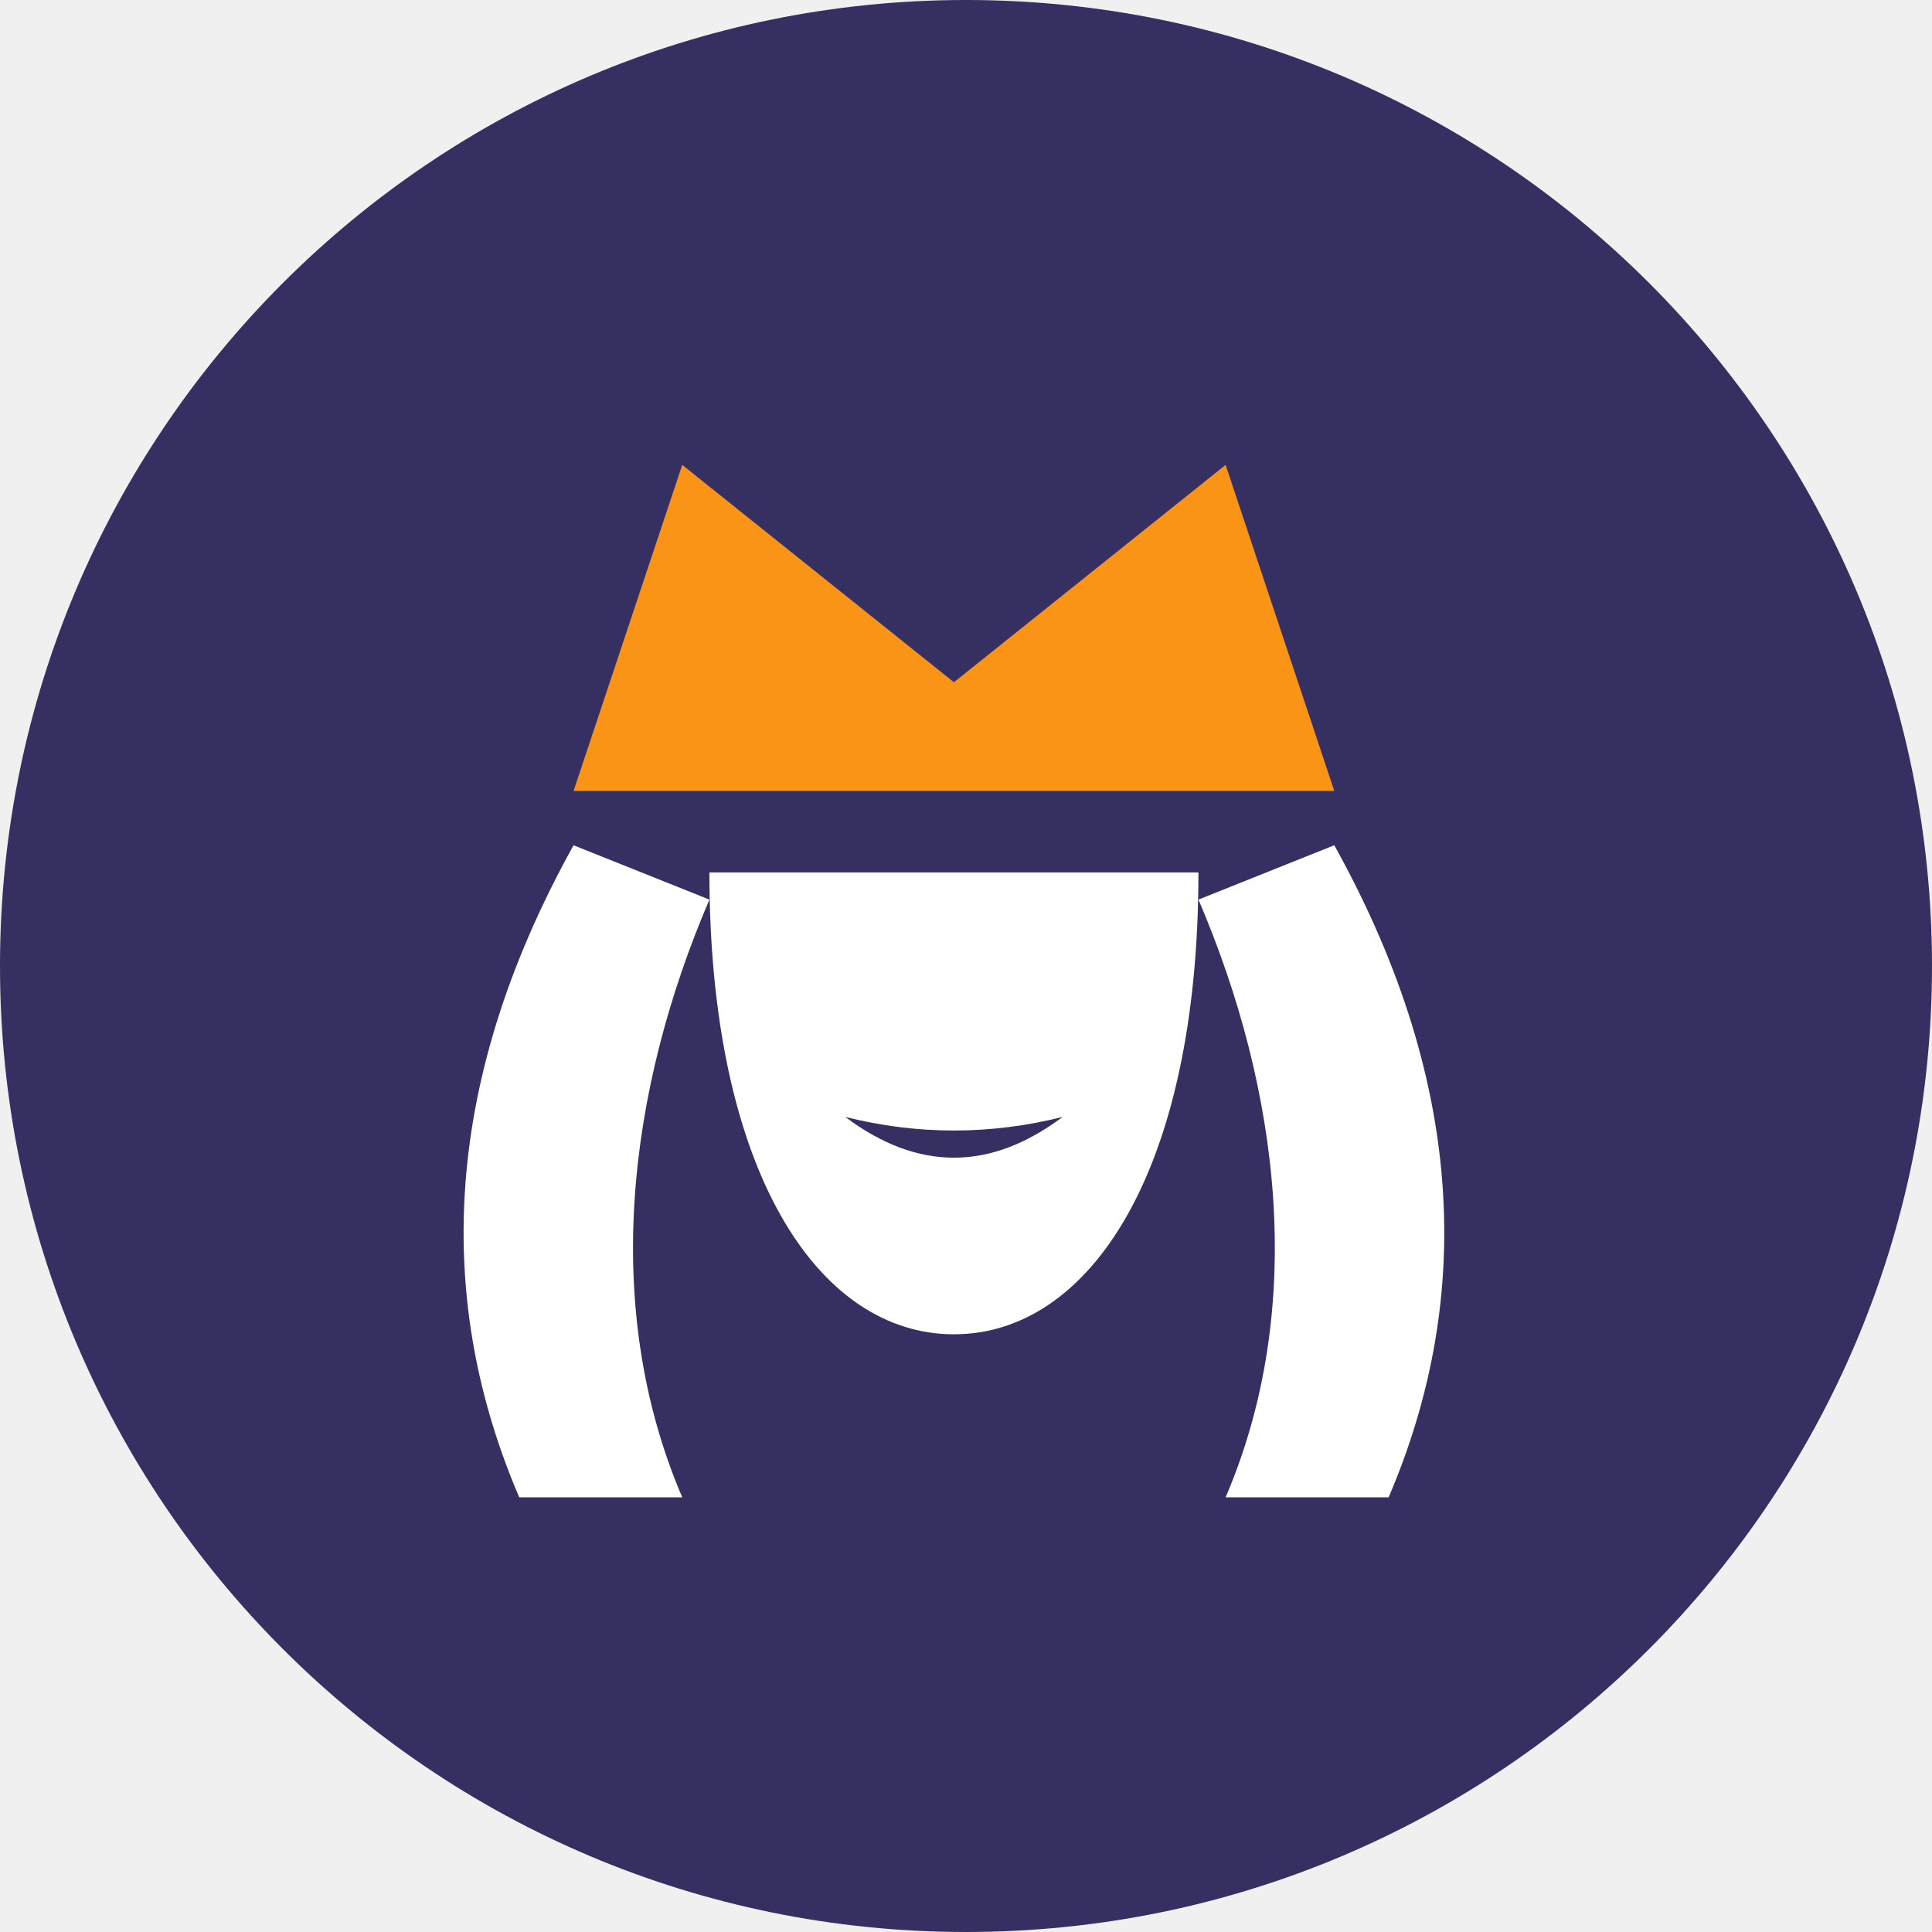
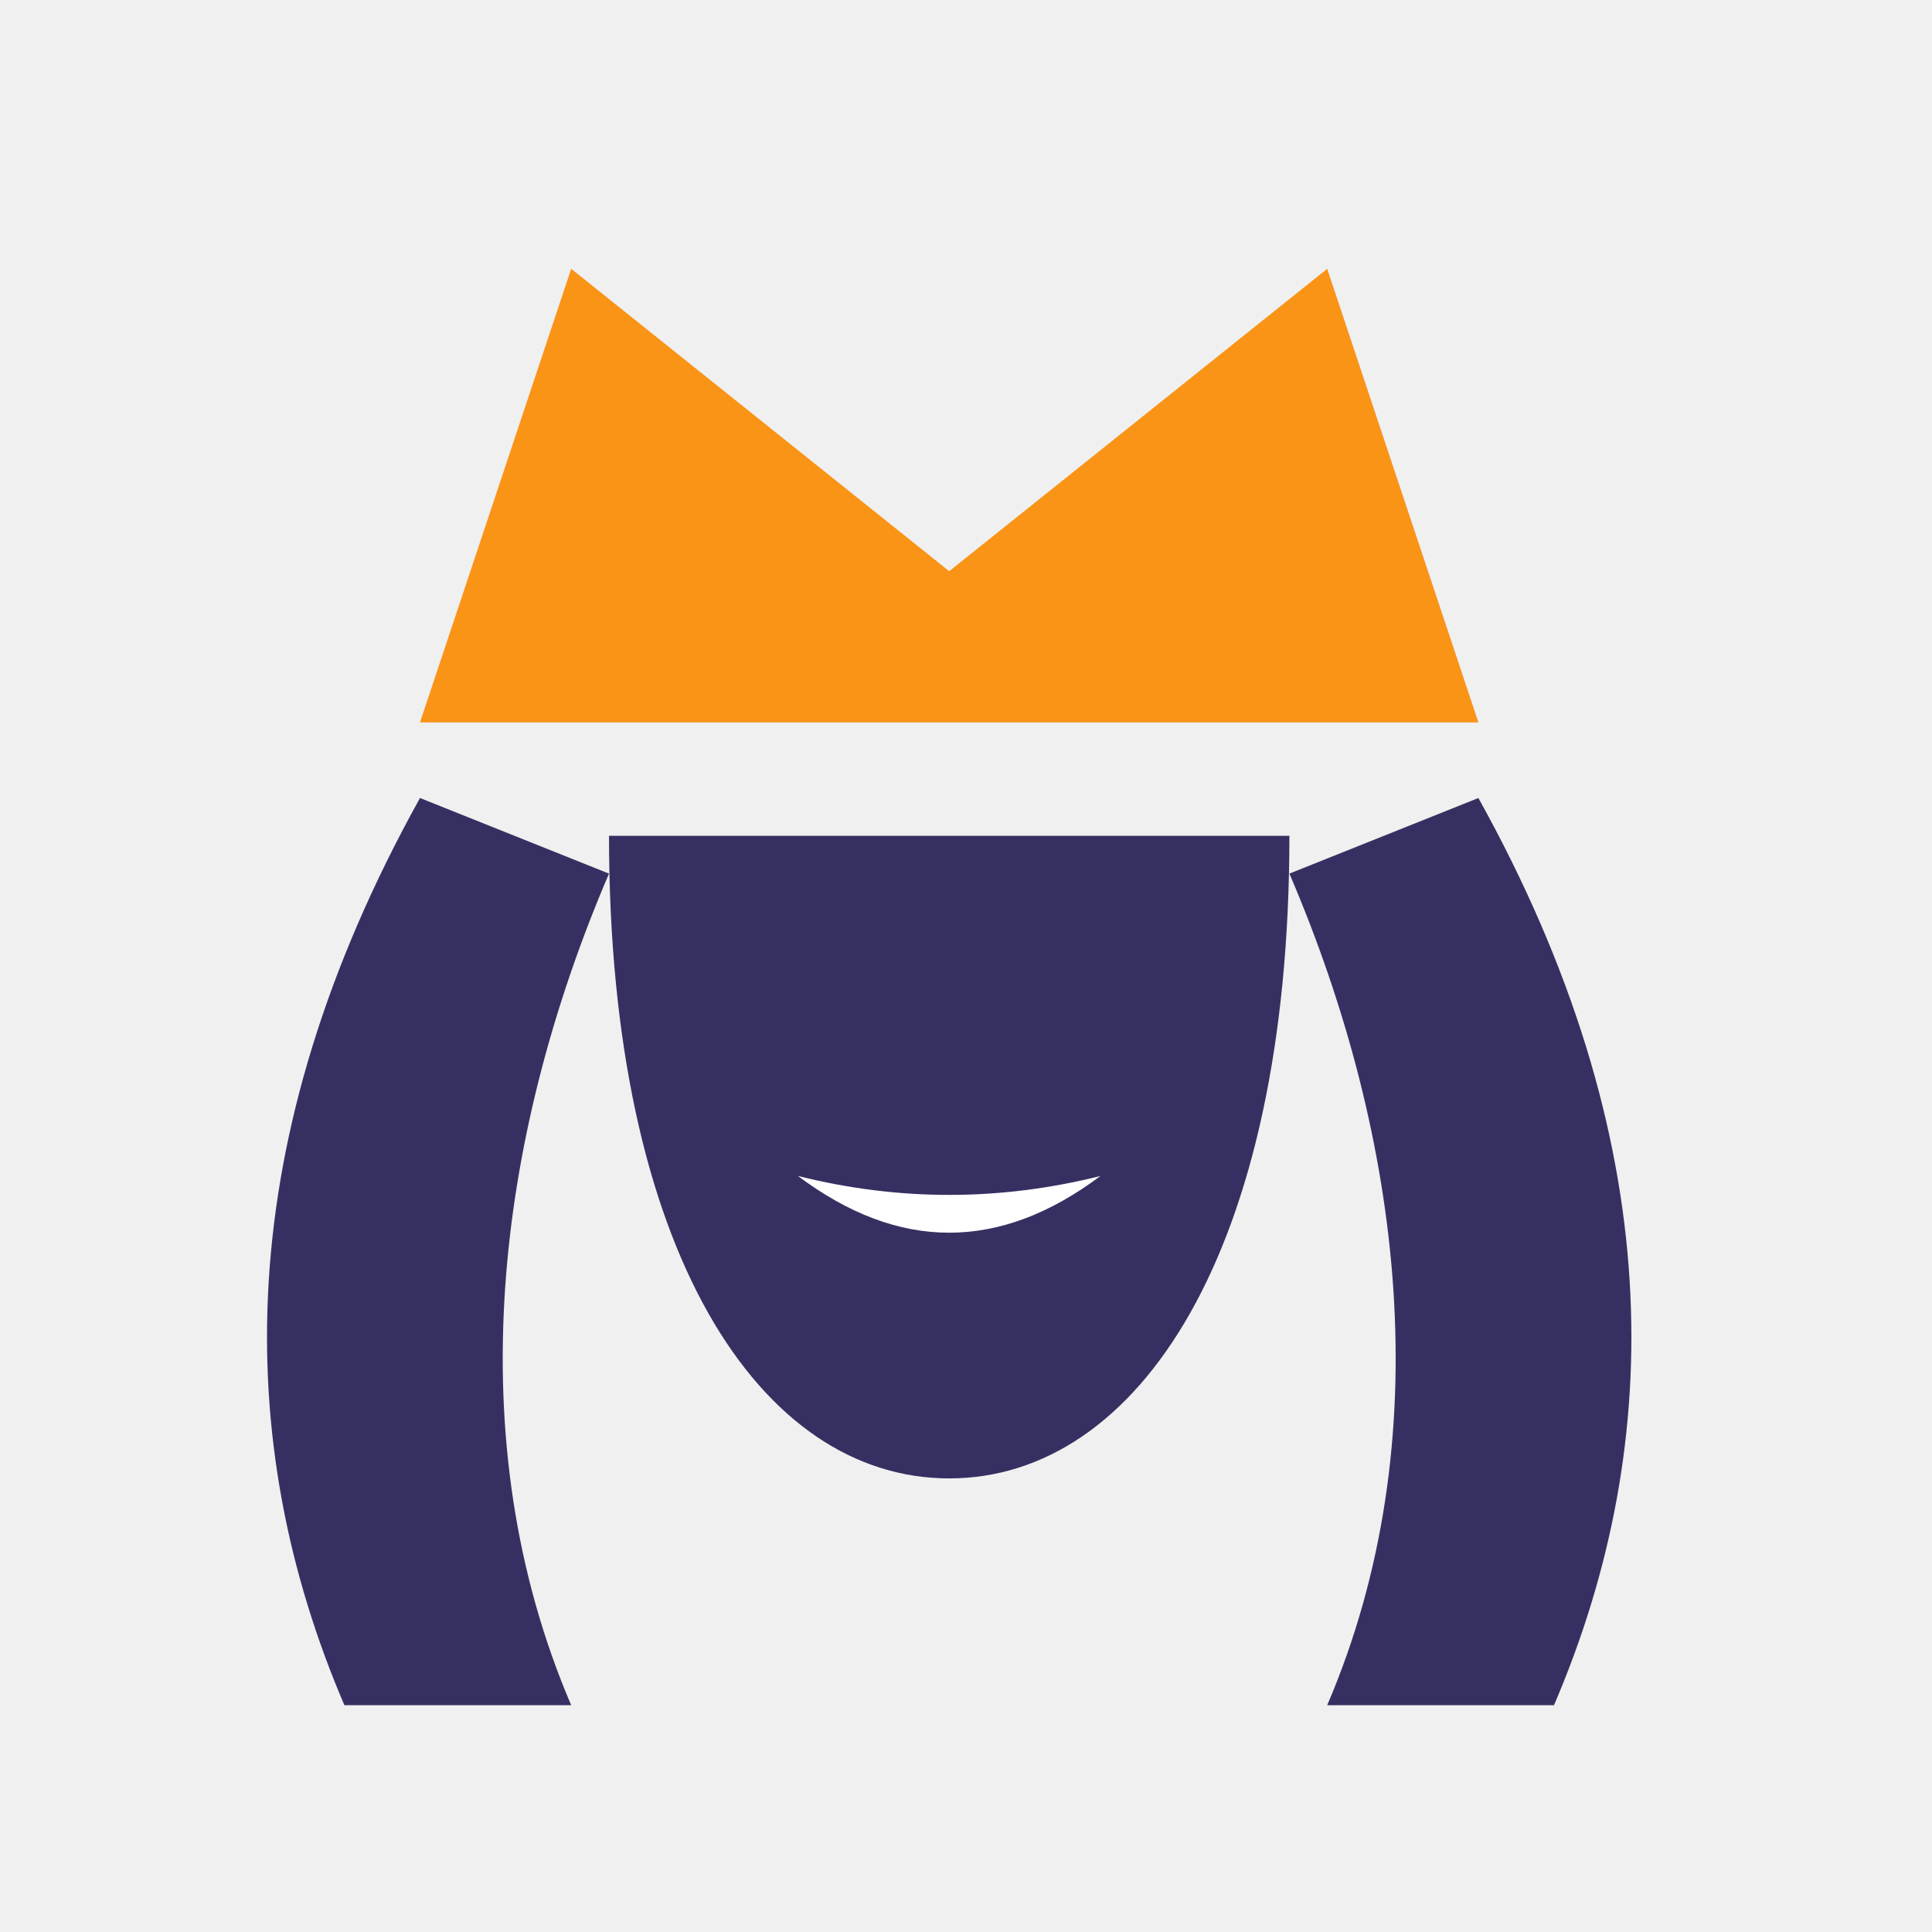
- <svg xmlns="http://www.w3.org/2000/svg" viewBox="0 0 64 64">
-   <circle cx="32" cy="32" r="32" fill="#363062" />
+ <svg xmlns="http://www.w3.org/2000/svg" viewBox="9 9 46 46">
  <g transform="translate(10 10) scale(0.9)">
    <path fill="#F99417" d="M10 18l4 -12l10 8l10 -8l4 12z" />
-     <path fill="#FFFFFF" d="M10 20c-5 9 -5 17 -2 24h6c-3 -7 -2 -15 1 -22zM38 20c5 9 5 17 2 24h-6c3 -7 2 -15 -1 -22z" />
-     <path fill="#FFFFFF" d="M15 21h18c0 11 -4 17 -9 17s-9 -6 -9 -17z" />
-     <path fill="#363062" d="M20 30q4 3 8 0q-4 1 -8 0z" />
+     <path fill="#363062" d="M10 20c-5 9 -5 17 -2 24h6c-3 -7 -2 -15 1 -22zM38 20c5 9 5 17 2 24h-6c3 -7 2 -15 -1 -22z" />
+     <path fill="#363062" d="M15 21h18c0 11 -4 17 -9 17s-9 -6 -9 -17z" />
+     <path fill="#FFFFFF" d="M20 30q4 3 8 0q-4 1 -8 0z" />
  </g>
</svg>
